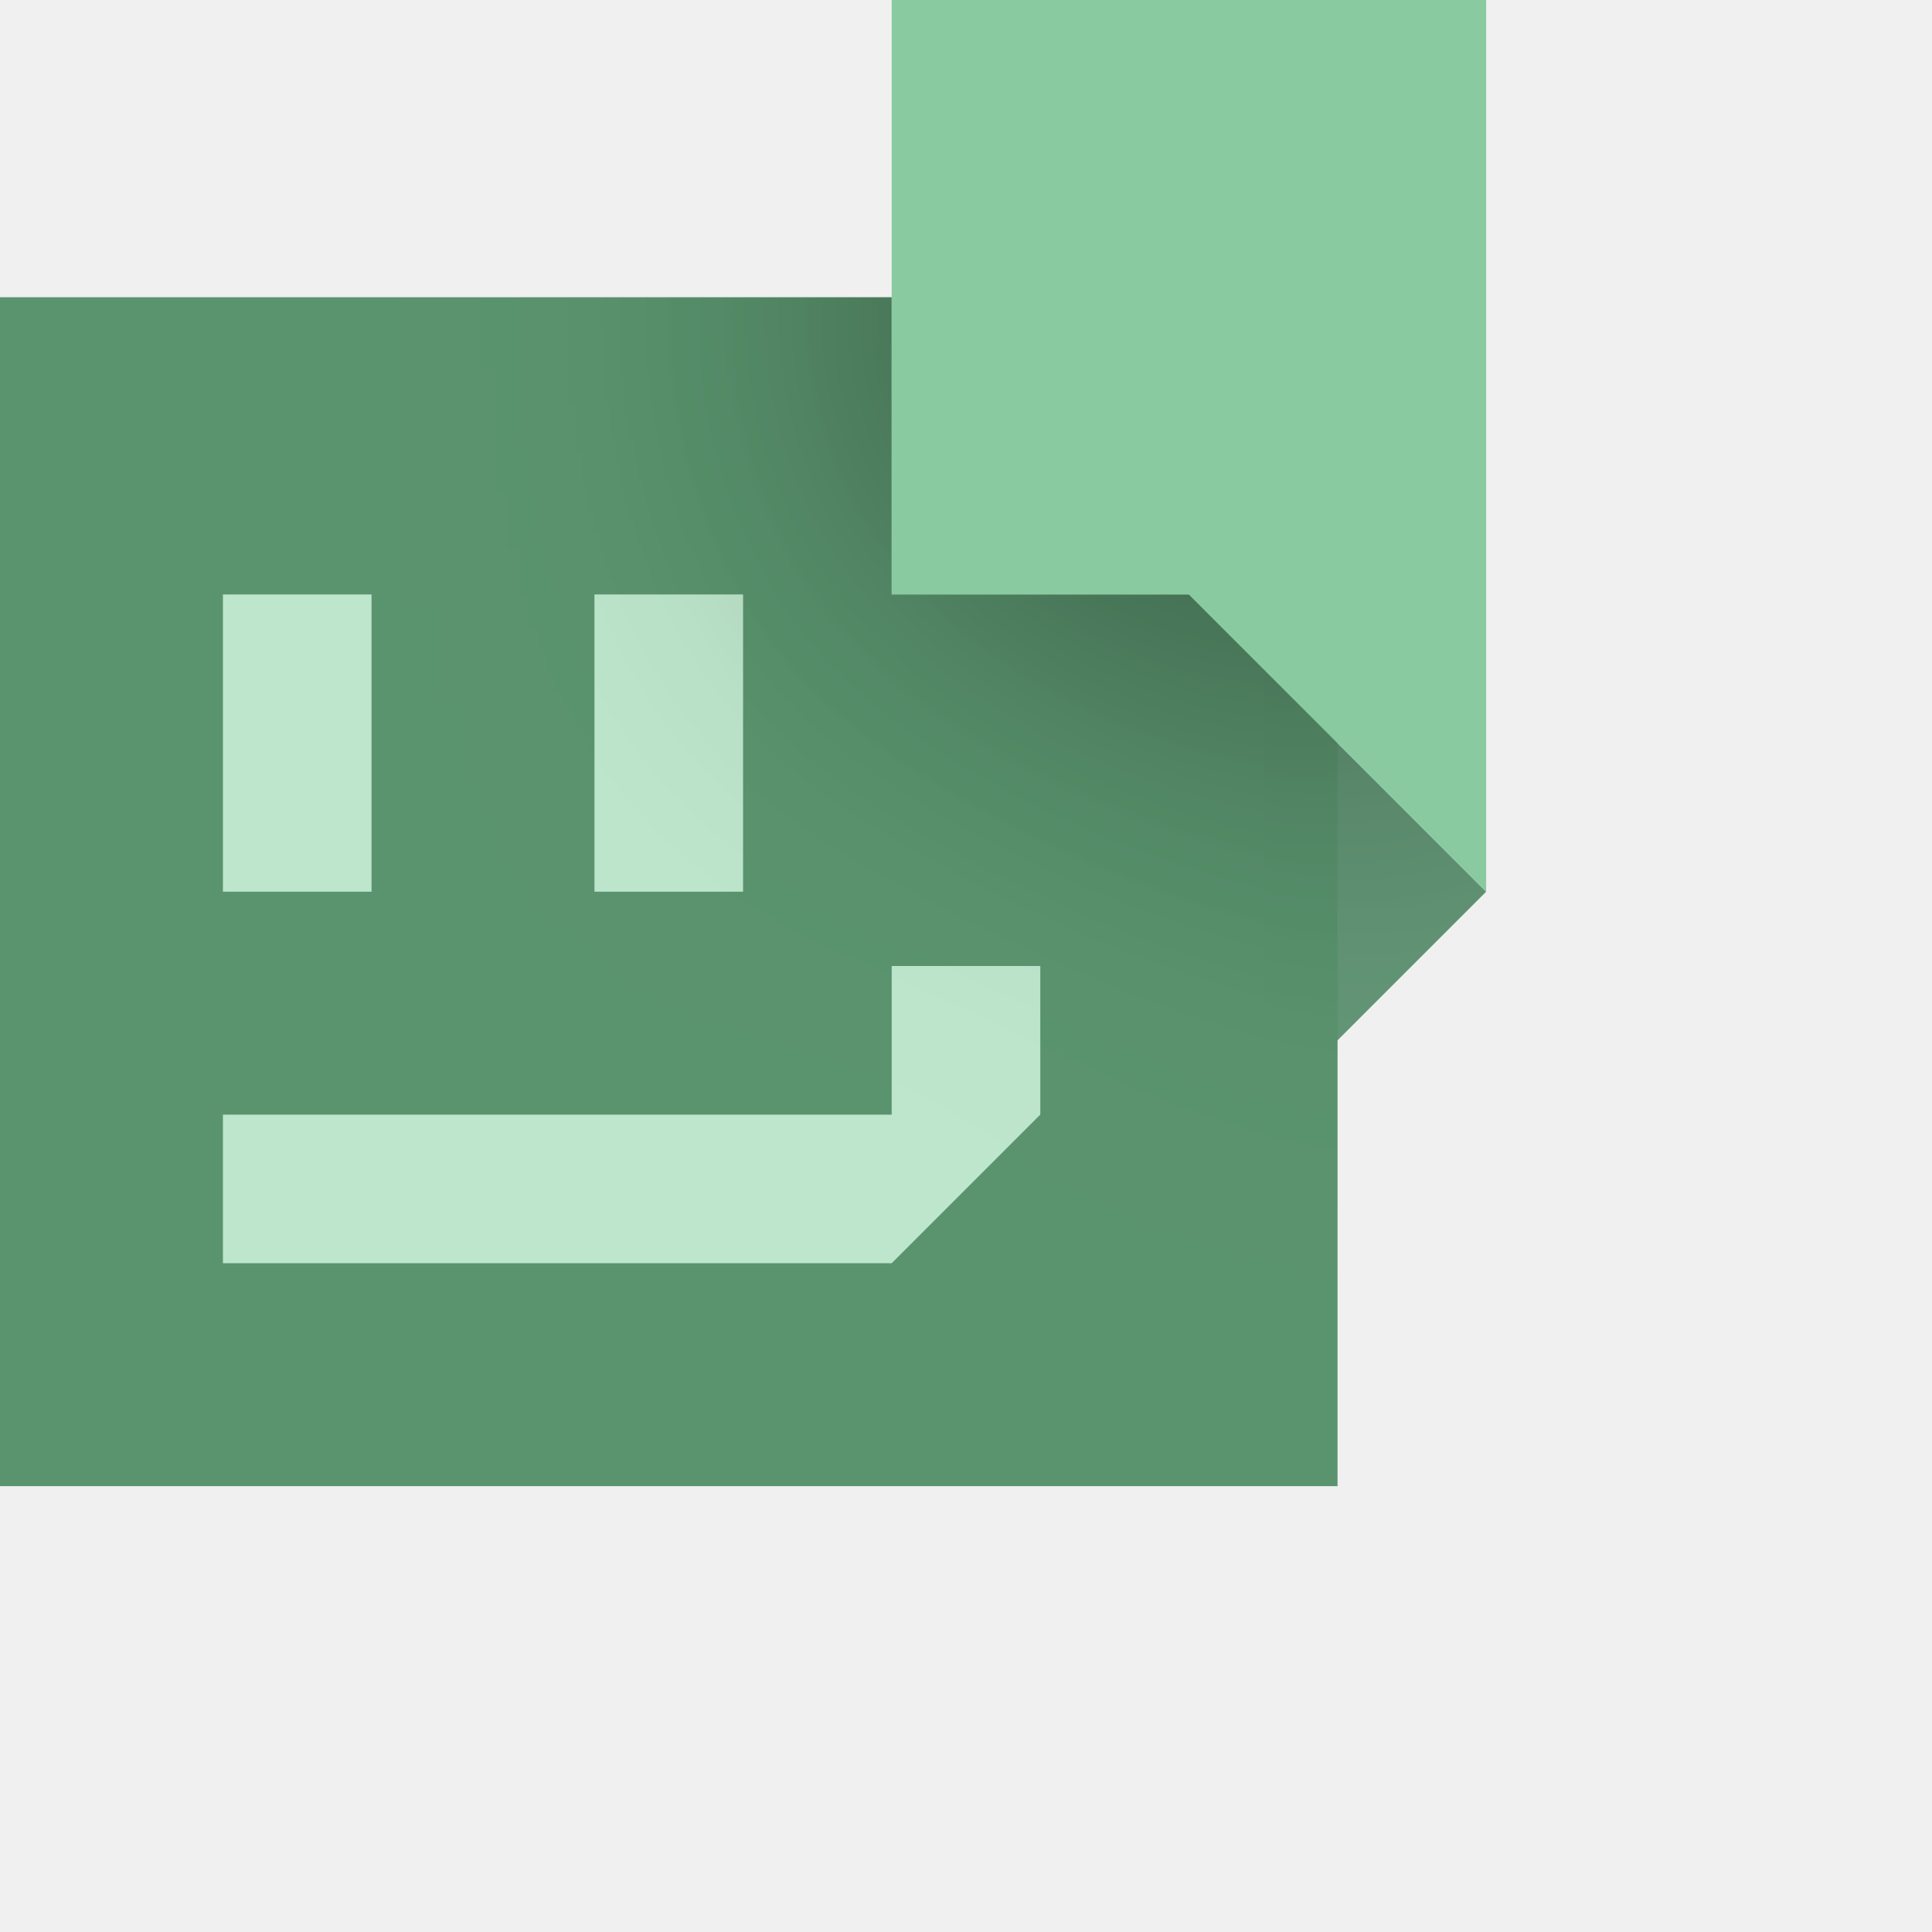
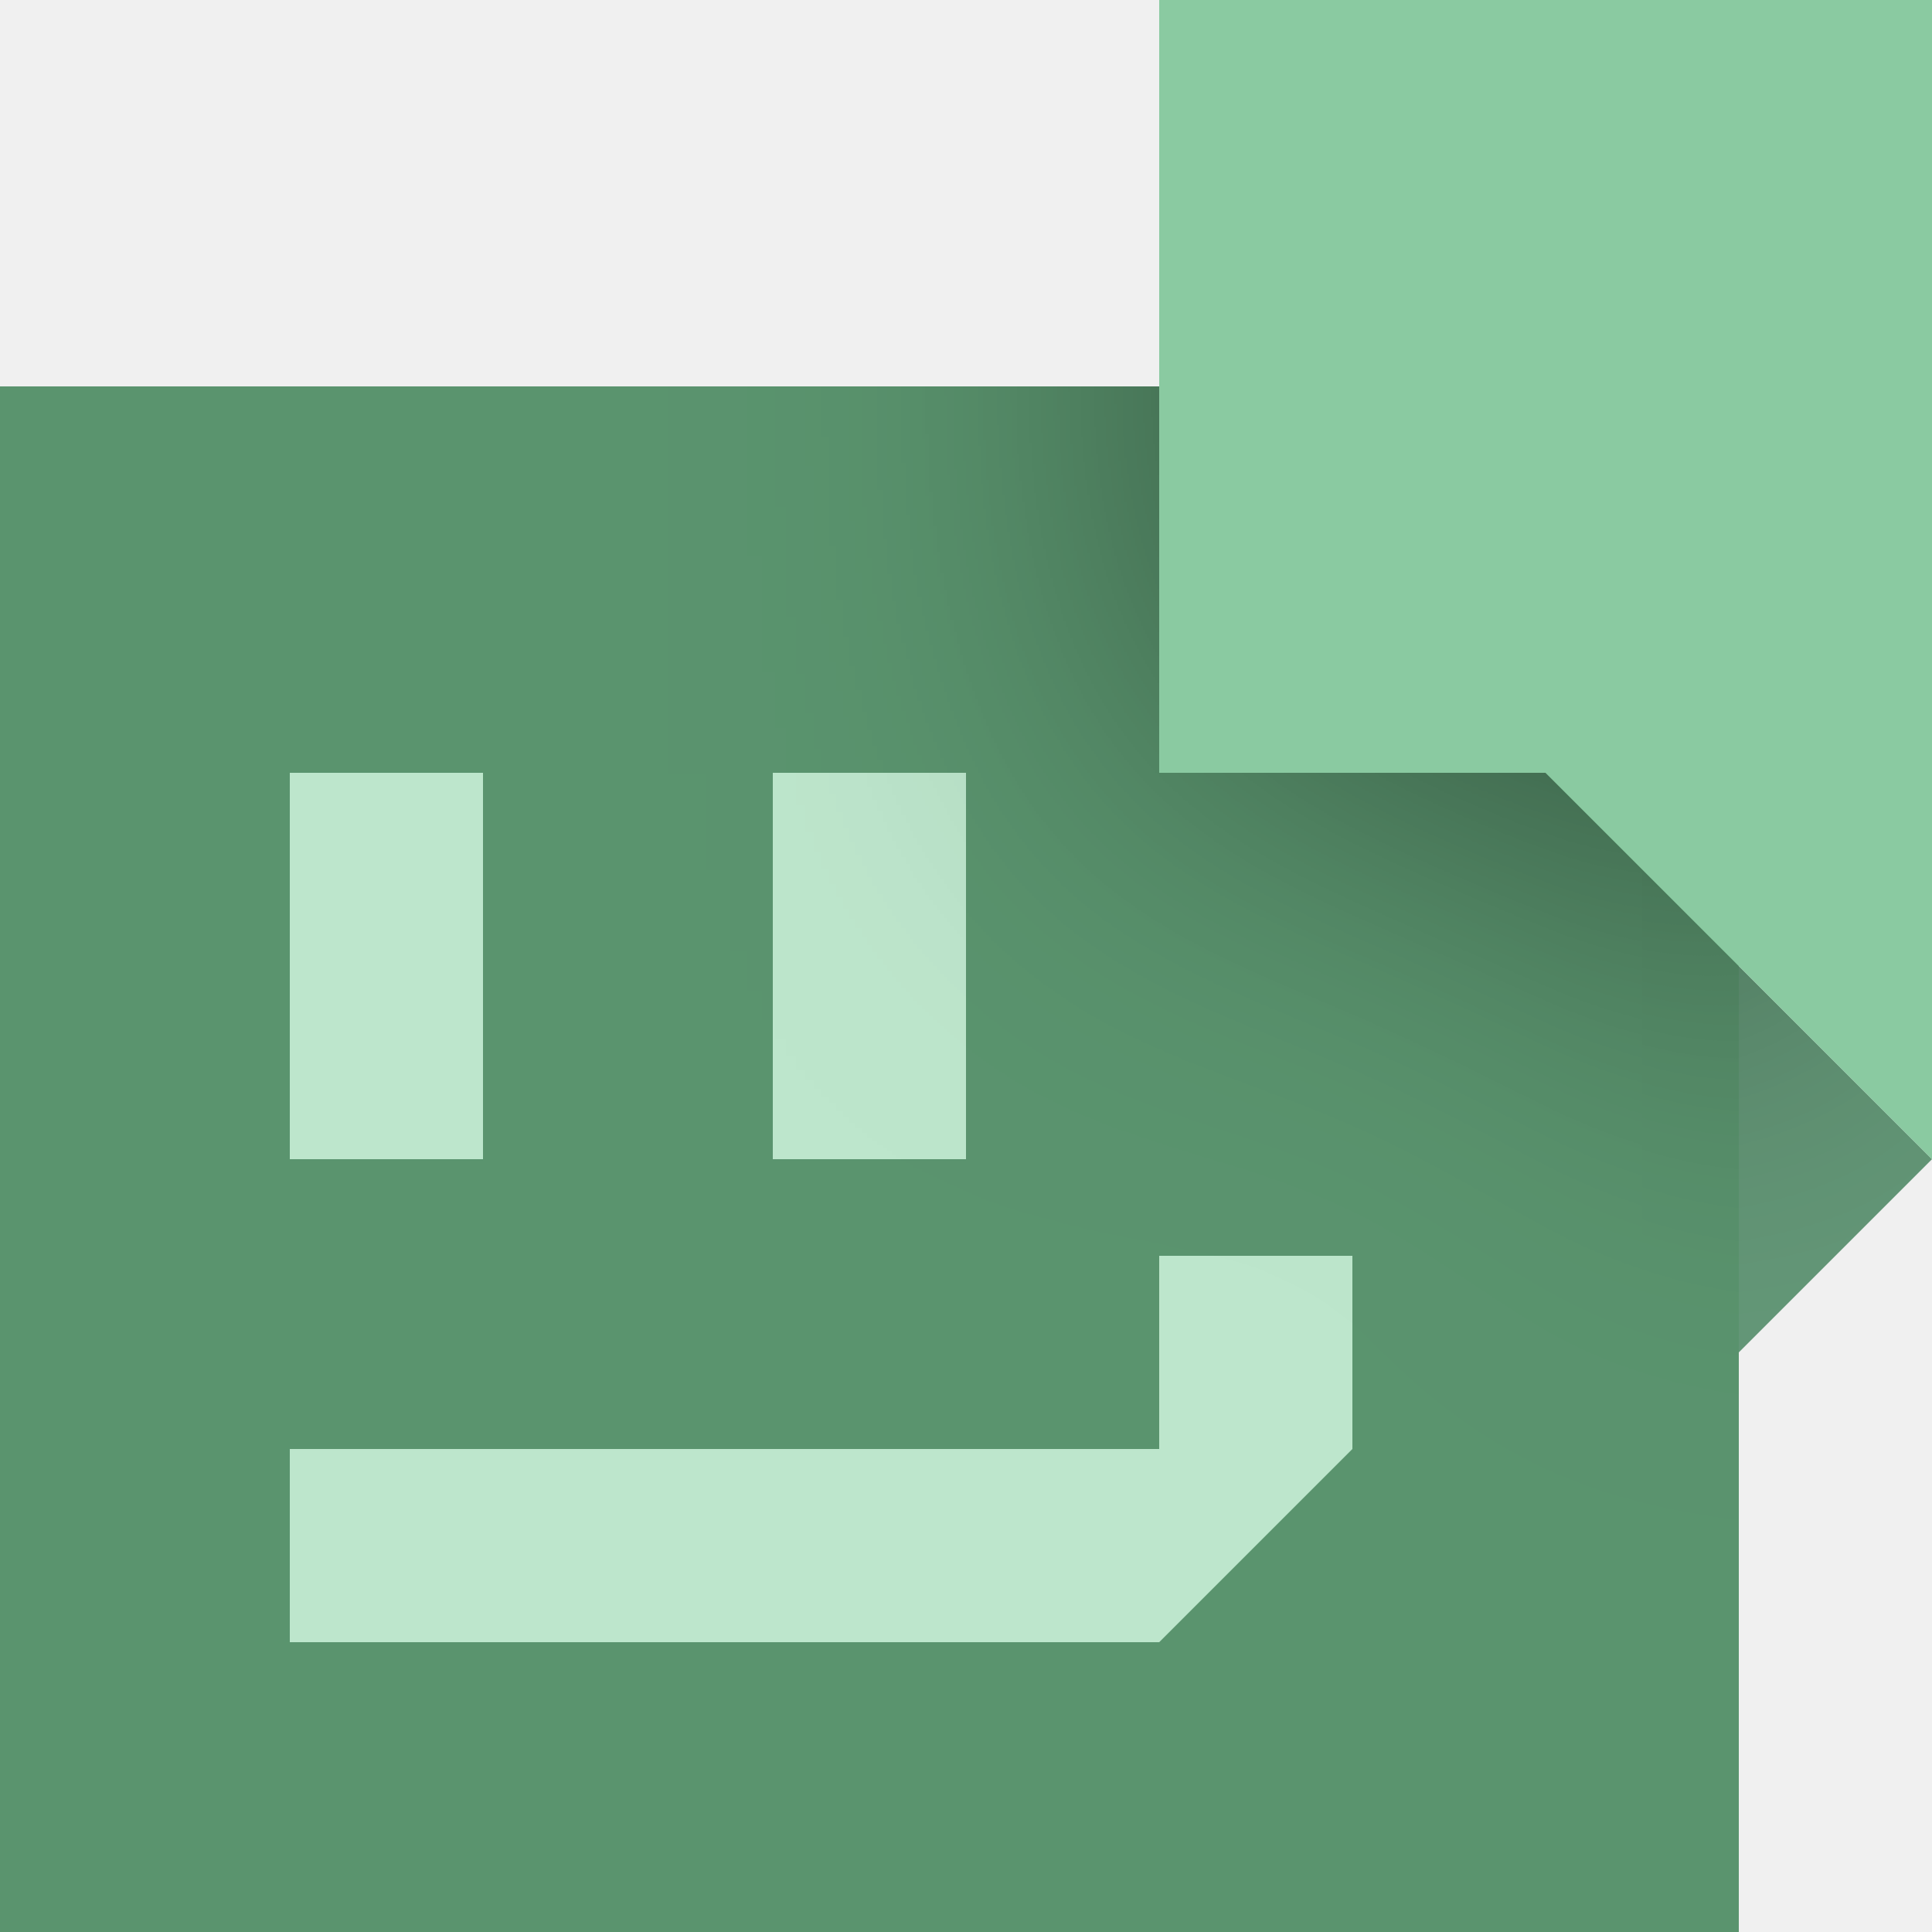
- <svg xmlns="http://www.w3.org/2000/svg" viewBox="6 6 26 26">
+ <svg xmlns="http://www.w3.org/2000/svg" viewBox="6 6 20 20">
  <view id="padded" viewBox="0 0 32 32" />
  <path id="tail-fold" d="M23,21 v-6 l3,3 z" fill="#649878" />
  <rect id="body" x="6" y="10" width="18" height="16" fill="#5a946e" />
  <path id="tail" d="M26,18 v-12 h-8 v8 h4 z" fill="#8acaa1" />
  <g id="face" fill="#bde6cc">
    <rect id="eye" x="9" y="14" width="2" height="4" />
    <use href="#eye" x="5" />
    <path id="mouth" d="M9,21 h9 v-2 h2 v2 l-2,2 h-9 z" />
  </g>
  <mask id="shadow-mask">
    <use href="#body" fill="white" />
    <use href="#tail-fold" fill="white" />
  </mask>
  <g mask="url(#shadow-mask)">
    <rect width="32" height="32" fill="none" />
    <use id="tail-shadow" href="#tail" filter="drop-shadow(0 0 5 #000c)" />
  </g>
</svg>
